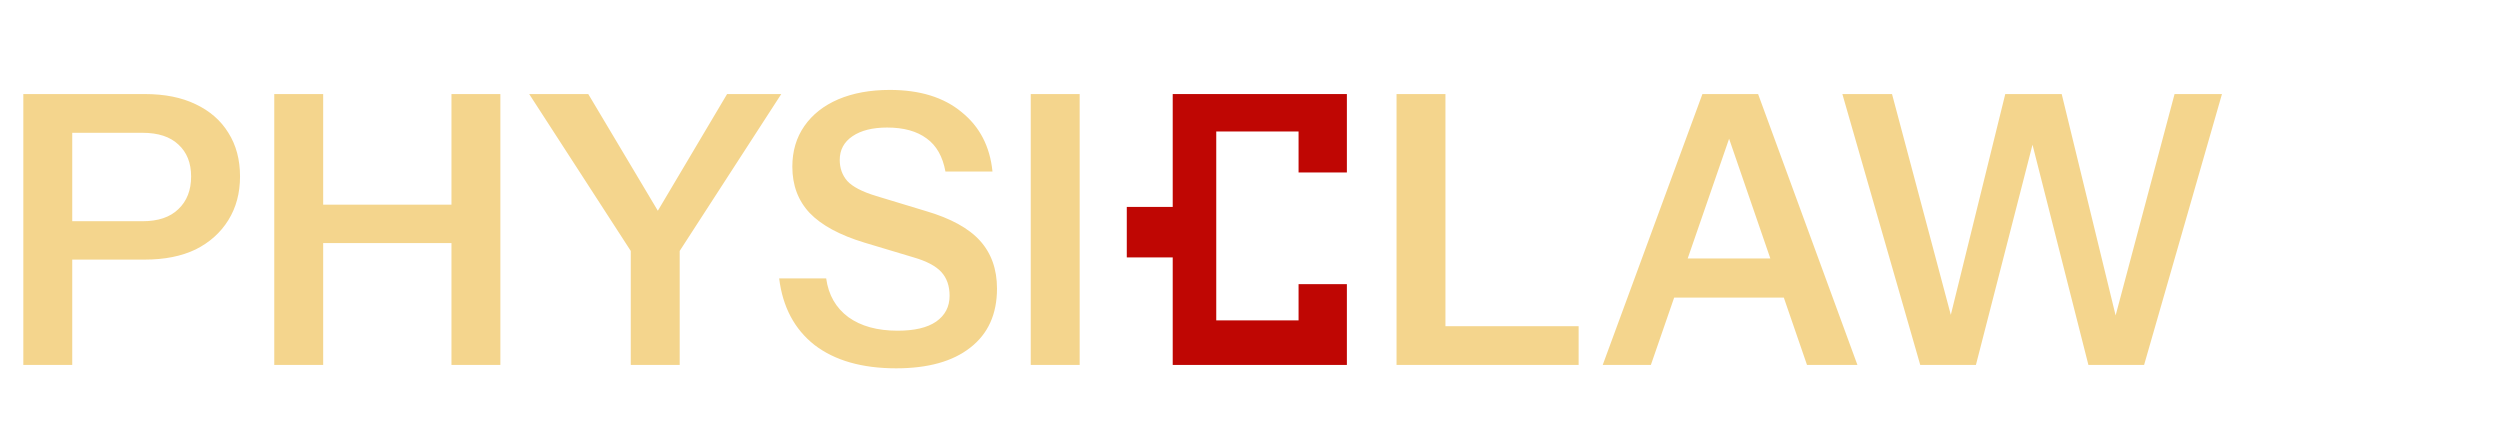
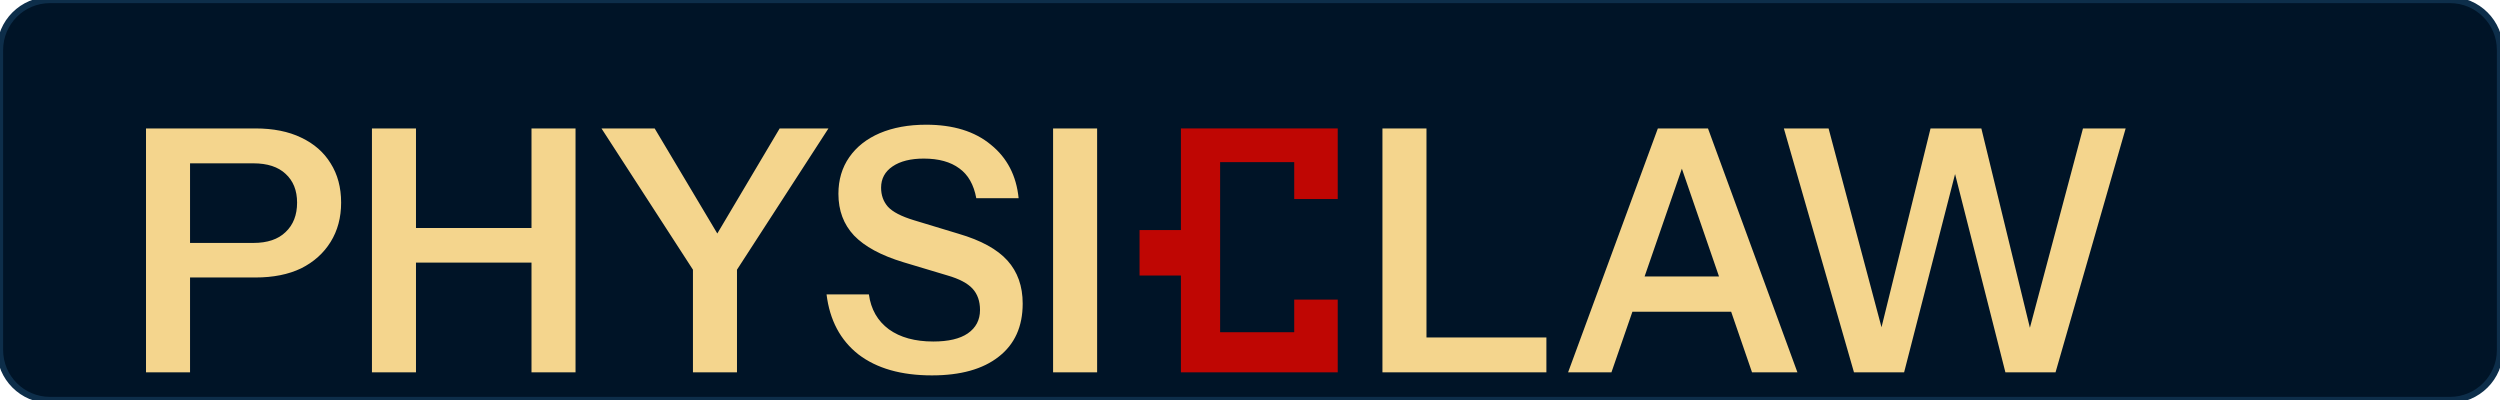
- <svg xmlns="http://www.w3.org/2000/svg" width="1329" height="229" viewBox="0 0 1329 229" fill="none" aria-label="Physiclaw">
-   <path d="M12.4 194V50H77C87.533 50 96.533 51.8 104 55.4C111.6 59 117.4 64.067 121.4 70.6C125.533 77.133 127.6 84.867 127.6 93.8C127.6 102.6 125.533 110.333 121.4 117C117.267 123.667 111.467 128.867 104 132.6C96.533 136.2 87.533 138 77 138H32.6V117.6H75.8C84.067 117.6 90.4 115.467 94.8 111.2C99.333 106.933 101.6 101.133 101.6 93.8C101.6 86.6 99.333 80.933 94.8 76.8C90.4 72.667 84.067 70.6 75.8 70.6H38.4V194H12.4ZM145.798 194V50H171.798V194H145.798ZM239.998 194V50H265.998V194H239.998ZM158.198 108.8H251.798V129.2H158.198V108.8ZM335.32 194V133.4L281.32 50H312.72L356.72 123.8H342.72L386.52 50H415.32L361.32 133.4V194H335.32ZM476.403 195.8C458.27 195.8 443.803 191.667 433.003 183.4C422.336 175 416.07 163.2 414.203 148H439.203C440.403 156.8 444.336 163.667 451.003 168.6C457.67 173.4 466.403 175.8 477.203 175.8C486.136 175.8 492.936 174.2 497.603 171C502.403 167.667 504.803 163.067 504.803 157.2C504.803 152 503.336 147.8 500.403 144.6C497.47 141.4 492.536 138.8 485.603 136.8L459.603 129C446.403 125 436.67 119.733 430.403 113.2C424.27 106.667 421.203 98.467 421.203 88.6C421.203 80.333 423.336 73.133 427.603 67C431.87 60.867 437.87 56.133 445.603 52.8C453.47 49.467 462.603 47.8 473.003 47.8C489.003 47.8 501.736 51.733 511.203 59.6C520.803 67.333 526.27 77.867 527.603 91.2H502.603C501.136 83.2 497.803 77.333 492.603 73.6C487.403 69.733 480.403 67.8 471.603 67.8C463.87 67.8 457.736 69.333 453.203 72.4C448.67 75.467 446.403 79.667 446.403 85C446.403 89.4 447.736 93.133 450.403 96.2C453.203 99.267 458.336 101.933 465.803 104.2L492.203 112.2C505.403 116.067 515.003 121.333 521.003 128C527.003 134.667 530.003 143.133 530.003 153.4C530.003 167 525.27 177.467 515.803 184.8C506.47 192.133 493.336 195.8 476.403 195.8ZM547.947 194V50H573.947V194H547.947Z" fill="#F4D58D" />
-   <path d="M623.415 194V136.842H599V110H623.415V50H716V91.684H690.317V69.895H646.561V170.316H690.317V151.053H716V194L623.415 194Z" fill="#BF0603" />
-   <path d="M742.4 194V50H768.4V194H742.4ZM754.8 194V173.4H839.2V194H754.8ZM852.006 194L905.006 50H927.406L877.606 194H852.006ZM960.606 194L911.006 50H934.606L987.406 194H960.606ZM879.406 137.4H958.206V158.2H879.406V137.4ZM1020.8 194L979.402 50H1005.8L1041 182.2H1033.4L1066 50H1096L1128.2 182.2H1120.8L1156 50H1181.2L1139.8 194H1110.2L1077.4 64.8H1083.6L1050.4 194H1020.8Z" fill="#F4D58D" />
+ <svg xmlns="http://www.w3.org/2000/svg" width="400" height="64" viewBox="0 0 400 64" fill="none" aria-label="Physiclaw">
+   <rect width="400" height="64" rx="8" fill="#001427" />
+   <rect width="400" height="64" rx="8" stroke="#0d2e4a" stroke-width="1" />
+   <g transform="translate(20, 7) scale(0.271)">
+     <path d="M12.4 194V50H77C87.533 50 96.533 51.8 104 55.4C111.6 59 117.4 64.067 121.4 70.6C125.533 77.133 127.6 84.867 127.6 93.8C127.6 102.6 125.533 110.333 121.4 117C117.267 123.667 111.467 128.867 104 132.6C96.533 136.2 87.533 138 77 138H32.6V117.6H75.8C84.067 117.6 90.4 115.467 94.8 111.2C99.333 106.933 101.6 101.133 101.6 93.8C101.6 86.6 99.333 80.933 94.8 76.8C90.4 72.667 84.067 70.6 75.8 70.6H38.4V194H12.4ZM145.798 194V50H171.798V194H145.798ZM239.998 194V50H265.998V194H239.998ZM158.198 108.8H251.798V129.2H158.198V108.8ZM335.32 194V133.4L281.32 50H312.72L356.72 123.8H342.72L386.52 50H415.32L361.32 133.4V194H335.32ZM476.403 195.8C458.27 195.8 443.803 191.667 433.003 183.4C422.336 175 416.07 163.2 414.203 148H439.203C440.403 156.8 444.336 163.667 451.003 168.6C457.67 173.4 466.403 175.8 477.203 175.8C486.136 175.8 492.936 174.2 497.603 171C502.403 167.667 504.803 163.067 504.803 157.2C504.803 152 503.336 147.8 500.403 144.6C497.47 141.4 492.536 138.8 485.603 136.8L459.603 129C446.403 125 436.67 119.733 430.403 113.2C424.27 106.667 421.203 98.467 421.203 88.6C421.203 80.333 423.336 73.133 427.603 67C431.87 60.867 437.87 56.133 445.603 52.8C453.47 49.467 462.603 47.8 473.003 47.8C489.003 47.8 501.736 51.733 511.203 59.6C520.803 67.333 526.27 77.867 527.603 91.2H502.603C501.136 83.2 497.803 77.333 492.603 73.6C487.403 69.733 480.403 67.8 471.603 67.8C463.87 67.8 457.736 69.333 453.203 72.4C448.67 75.467 446.403 79.667 446.403 85C446.403 89.4 447.736 93.133 450.403 96.2C453.203 99.267 458.336 101.933 465.803 104.2L492.203 112.2C505.403 116.067 515.003 121.333 521.003 128C527.003 134.667 530.003 143.133 530.003 153.4C530.003 167 525.27 177.467 515.803 184.8C506.47 192.133 493.336 195.8 476.403 195.8ZM547.947 194V50H573.947V194H547.947Z" fill="#F4D58D" />
+     <path d="M623.415 194V136.842H599V110H623.415V50H716V91.684H690.317V69.895H646.561V170.316H690.317V151.053H716V194L623.415 194Z" fill="#BF0603" />
+     <path d="M742.4 194V50H768.4V194H742.4ZM754.8 194V173.4H839.2V194H754.8ZM852.006 194L905.006 50H927.406L877.606 194H852.006ZM960.606 194L911.006 50H934.606L987.406 194H960.606ZM879.406 137.4H958.206V158.2H879.406V137.4ZM1020.8 194L979.402 50H1005.8L1041 182.2H1033.4L1066 50H1096L1128.2 182.2H1120.8L1156 50H1181.2L1139.8 194H1110.2L1077.4 64.8H1083.6L1050.4 194H1020.8Z" fill="#F4D58D" />
+   </g>
</svg>
